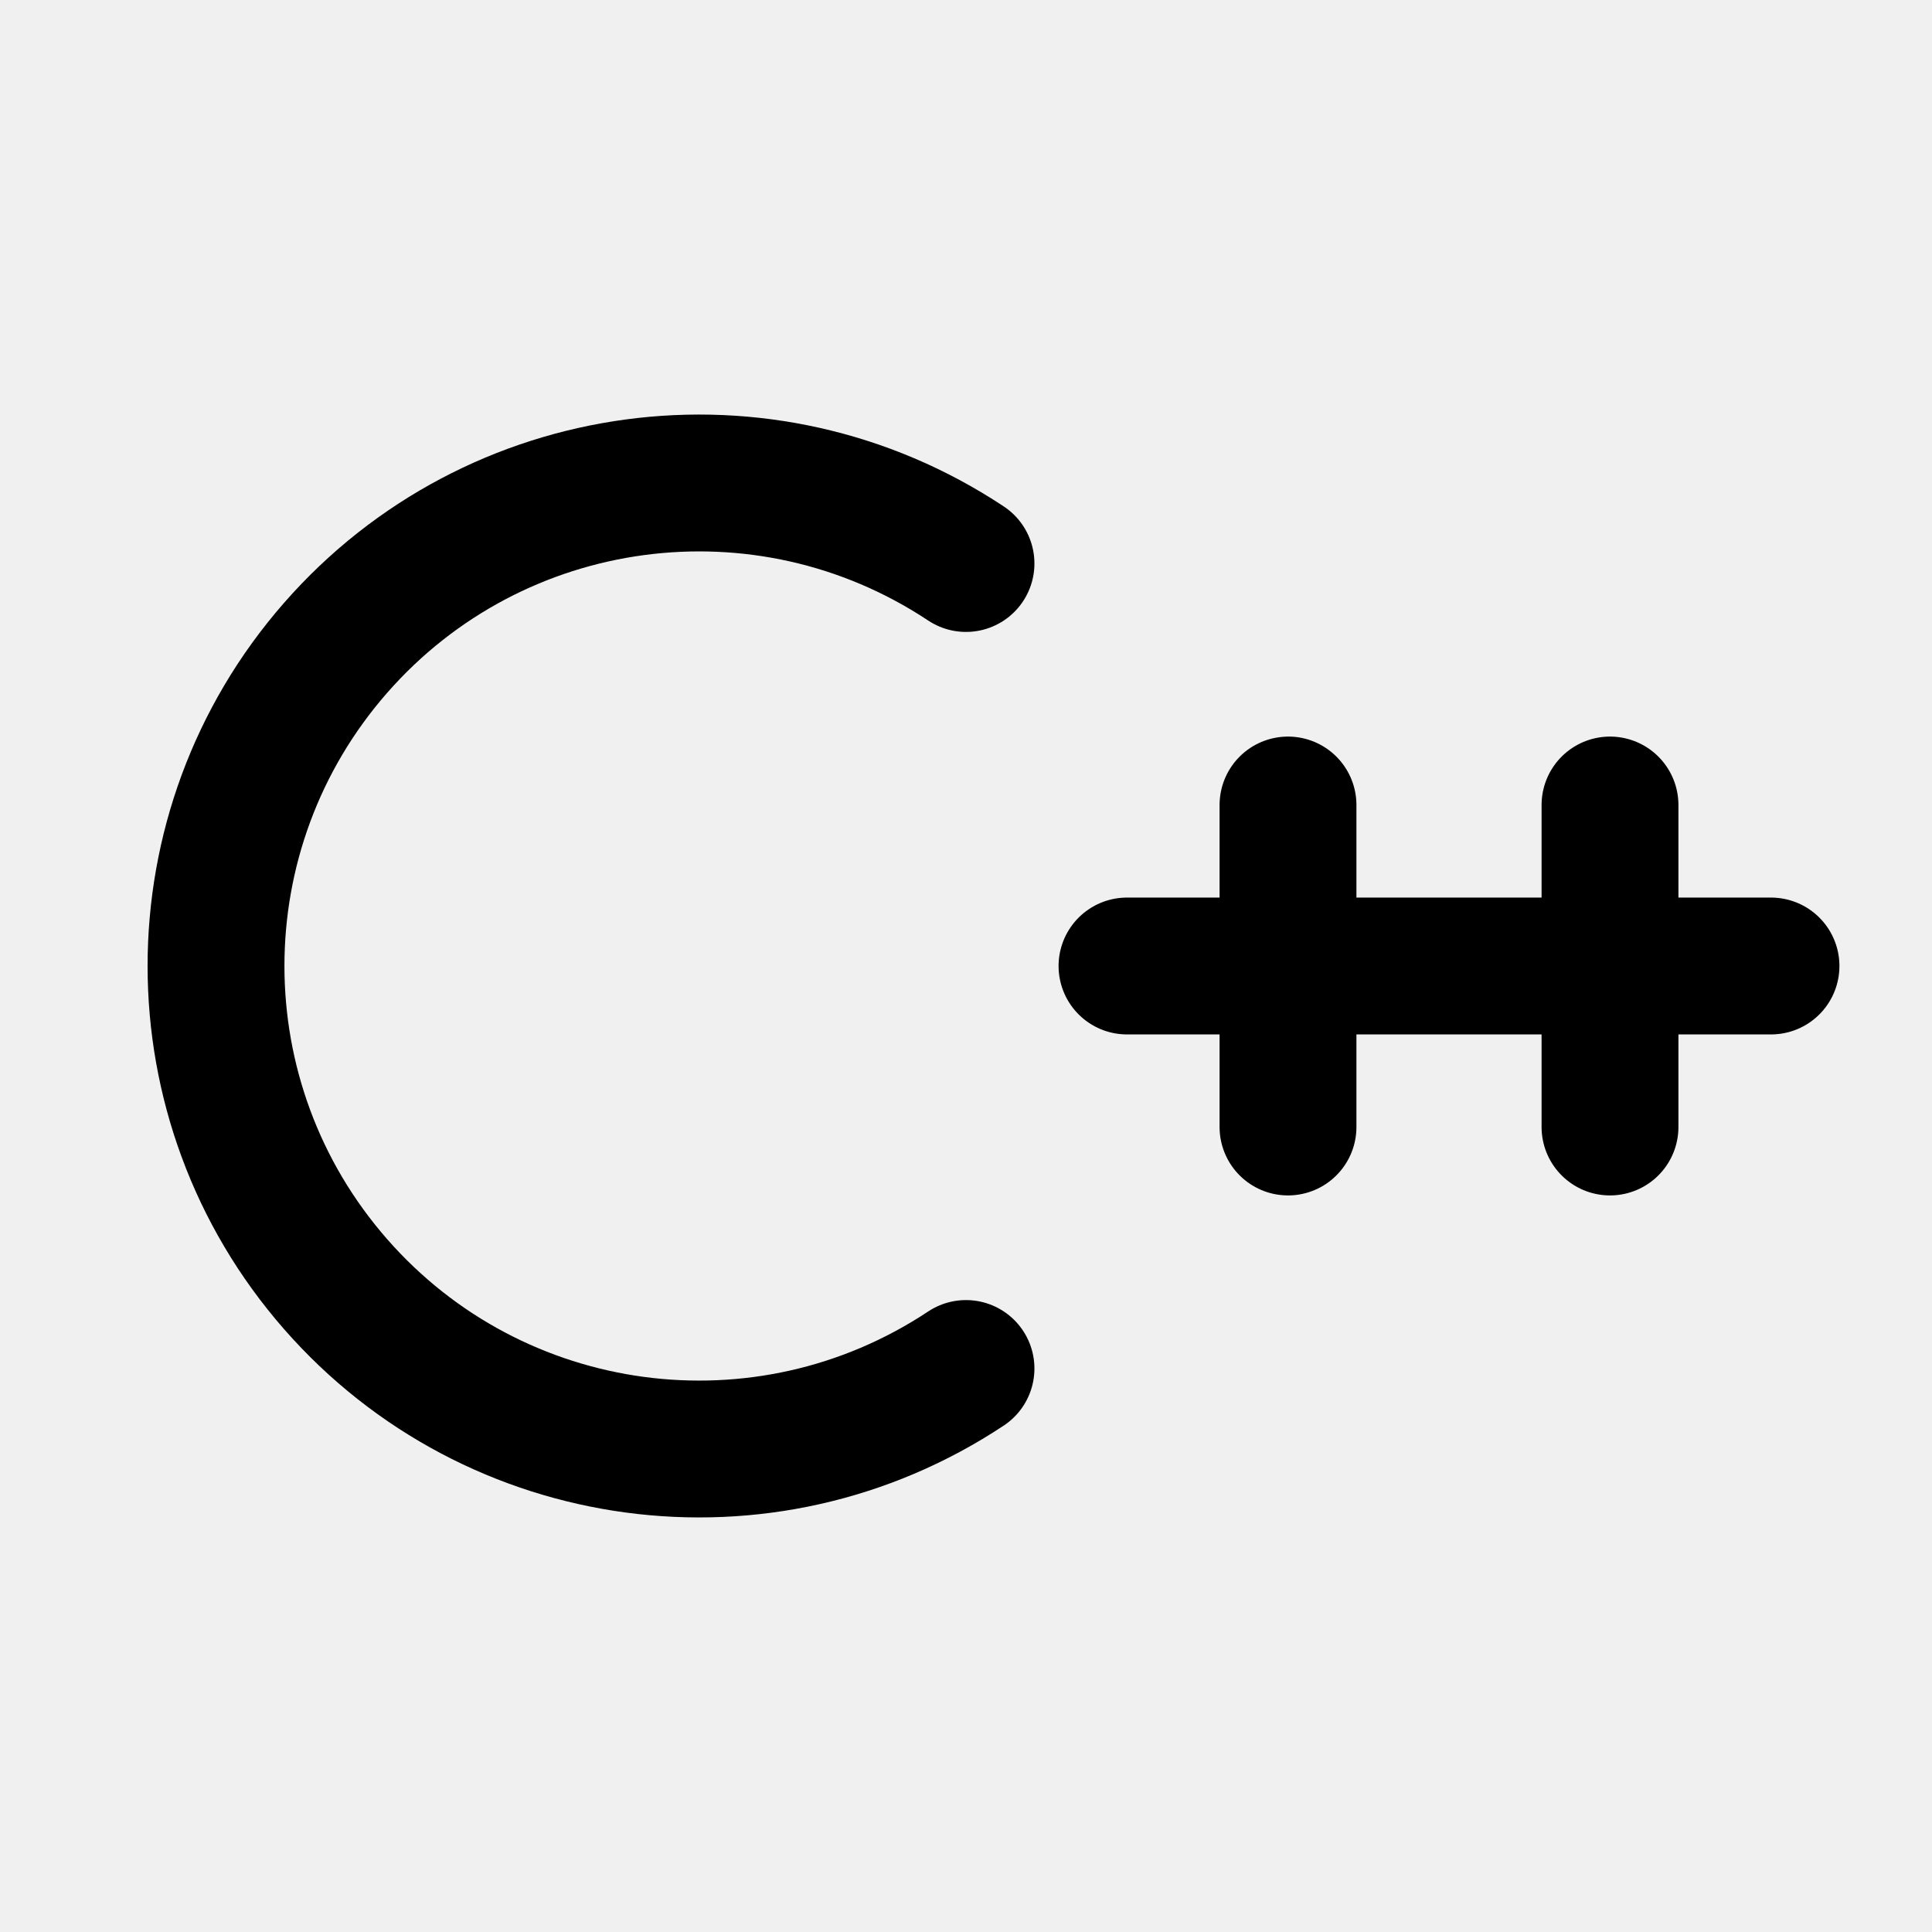
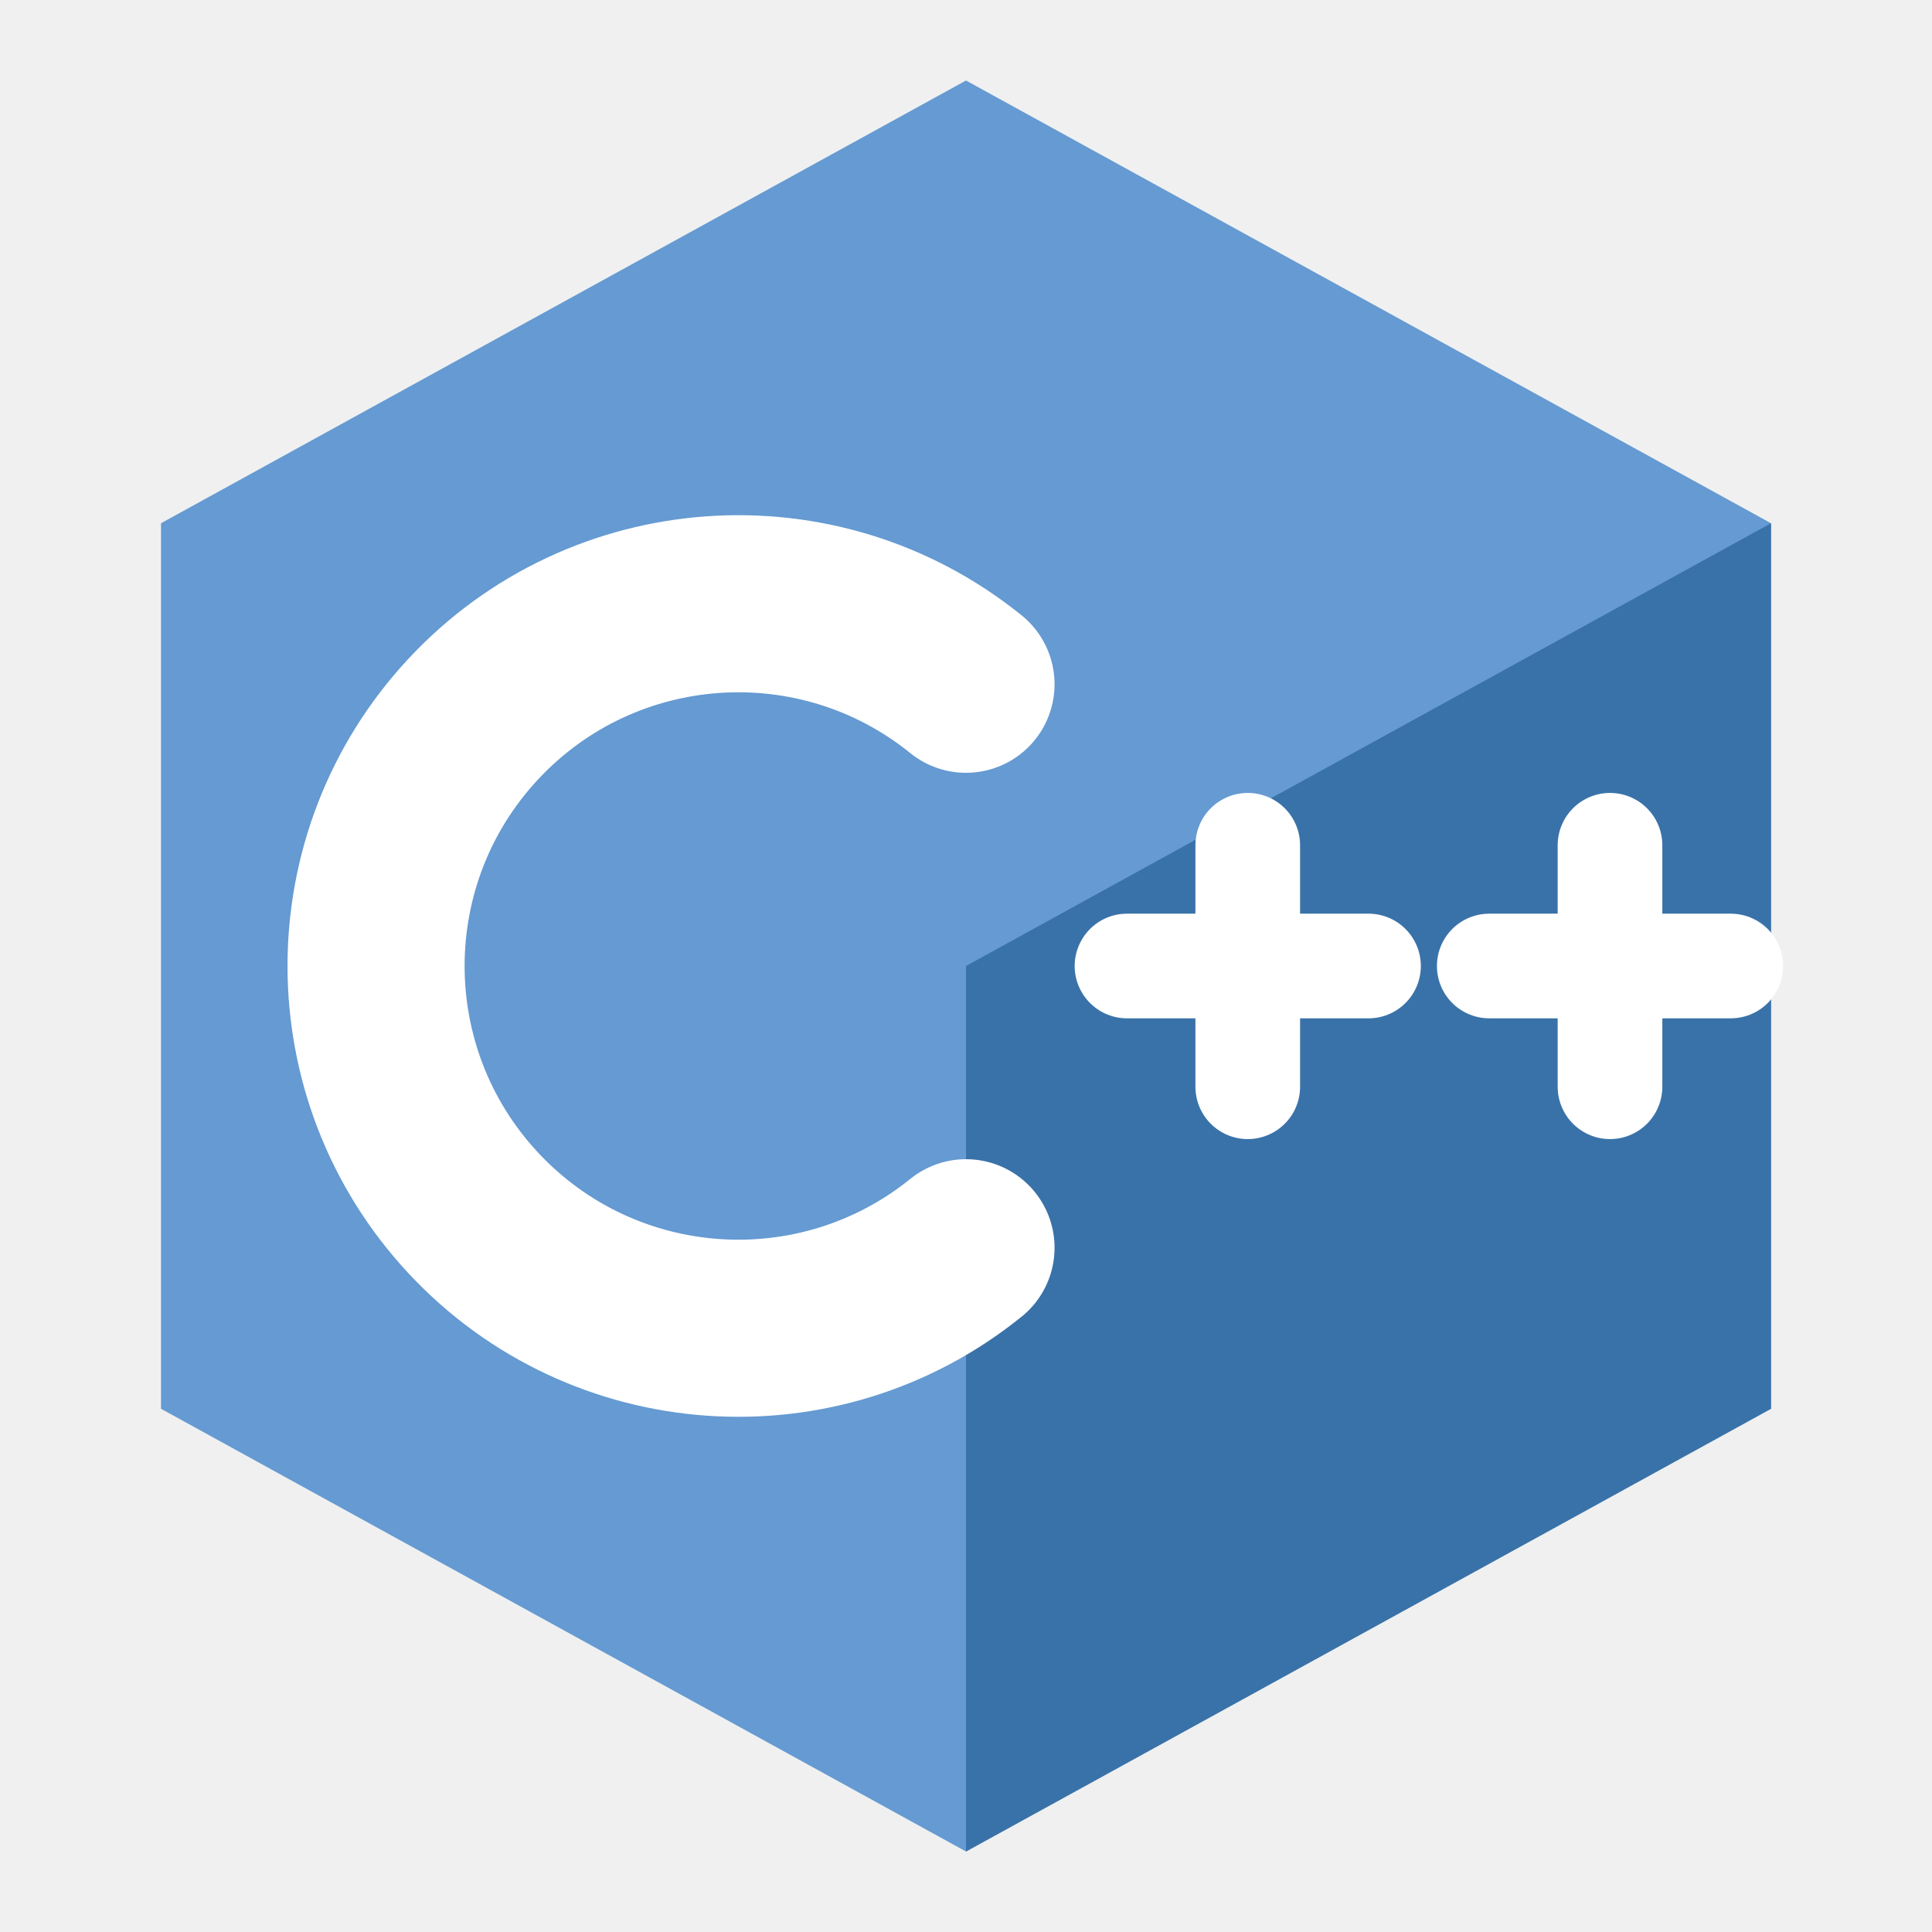
- <svg xmlns="http://www.w3.org/2000/svg" width="24" height="24" viewBox="0 0 24 24" fill="none" stroke="black" stroke-width="1.7" stroke-linecap="round" stroke-linejoin="round">
-   <path d="M12 7a6 6 0 1 0 0 10 M14 12h8 M16 10v4 M20 10v4" />
+ <svg xmlns="http://www.w3.org/2000/svg" width="96" height="96" viewBox="0 0 24 24" fill="none">
+   <path d="m12 1 10 5.5v11L12 23 2 17.5v-11Z" fill="#659ad2" />
+   <path d="m12 12 10-5.5v11L12 23Z" fill="#3972a8" />
+   <path d="M12 8.5a4.5 4.5 0 1 0 0 7" stroke="#fff" stroke-width="2.2" stroke-linecap="round" stroke-linejoin="round" />
+   <path d="M14 12h3 M15.5 10.5v3 M18.5 12h3 M20 10.5v3" stroke="#fff" stroke-width="1.3" stroke-linecap="round" stroke-linejoin="round" />
</svg>
